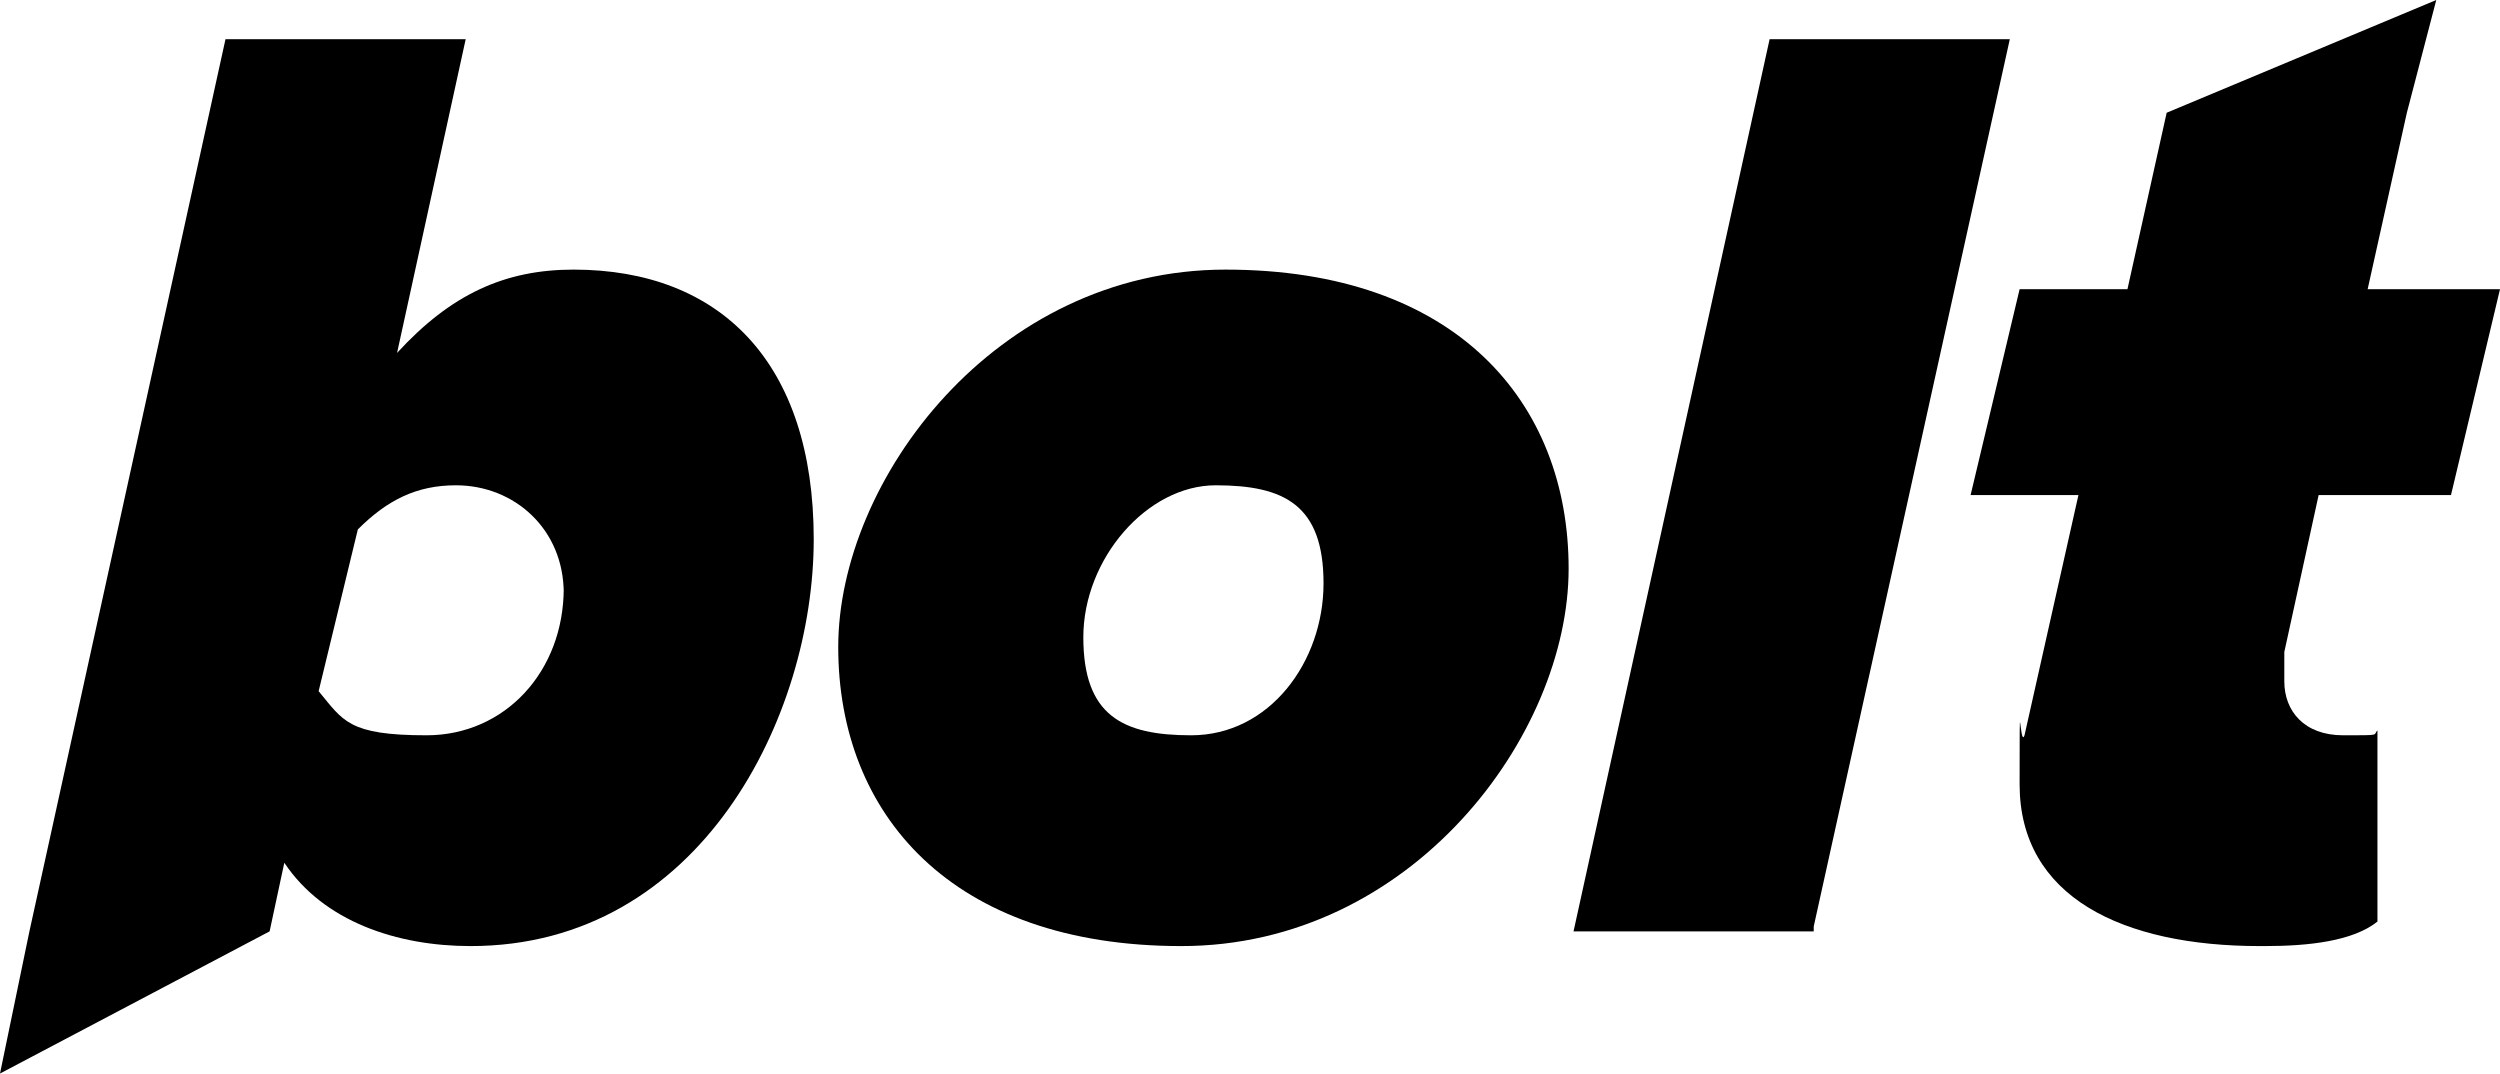
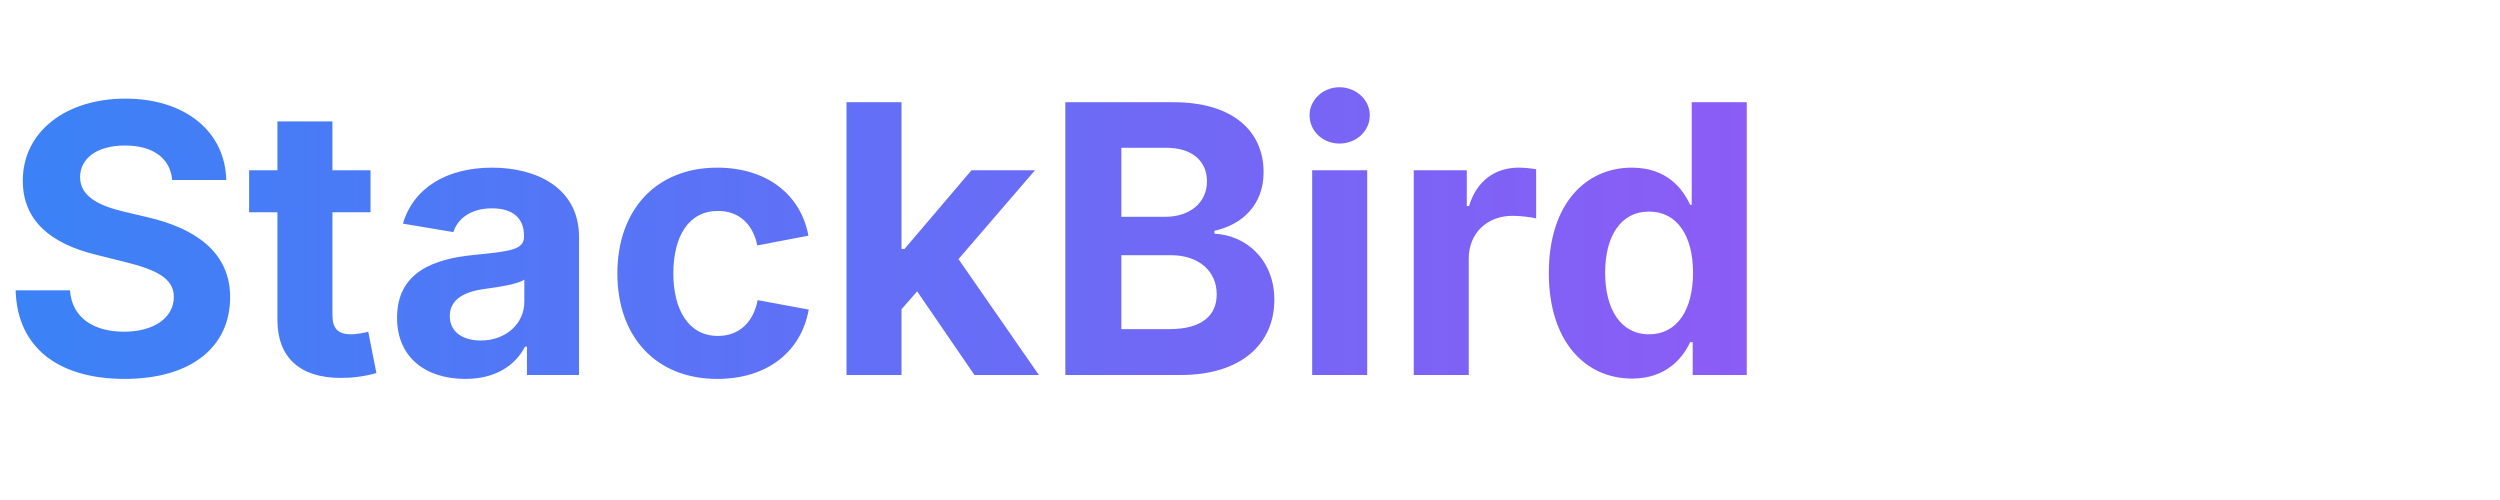
- <svg xmlns="http://www.w3.org/2000/svg" viewBox="0 0 51 21.9">
-   <path d="M24.1 19.3c-4.7 0-7-2.7-7-6.1s3.2-7.7 7.9-7.7 7 2.7 7 6.1-3.2 7.7-7.9 7.7Zm.2-4.3c1.6 0 2.7-1.5 2.7-3.1s-.8-2-2.2-2-2.7 1.5-2.7 3.1.8 2 2.2 2ZM37 19h-4.9l4-18.2H41l-4 18.1Z" />
-   <path d="M9.6 19.3c-1.5 0-3-.5-3.8-1.7L5.5 19 0 21.9.6 19 4.6.8h4.9L8.1 7.2c1.1-1.2 2.2-1.7 3.6-1.7 3 0 4.9 1.9 4.9 5.5s-2.3 8.3-7 8.3Zm1.9-7.3c0 1.7-1.2 3-2.8 3s-1.7-.3-2.2-.9l.8-3.3c.6-.6 1.2-.9 2-.9 1.2 0 2.2.9 2.2 2.2Z" style="fill-rule:evenodd" />
-   <path d="M46.1 19.3c-2.8 0-4.9-1-4.9-3.3s0-.7.1-1l1.1-4.9h-2.2l1-4.2h2.2l.8-3.6L49.7 0l-.6 2.3-.8 3.6H51l-1 4.2h-2.7l-.7 3.2v.6c0 .6.4 1.1 1.2 1.1s.6 0 .7-.1v3.9c-.5.4-1.4.5-2.3.5Z" />
+ <svg xmlns="http://www.w3.org/2000/svg" viewBox="0 0 120 24" width="120" height="24">
+   <defs>
+     <linearGradient id="textGrad" x1="0%" y1="0%" x2="100%" y2="0%">
+       <stop offset="0%" style="stop-color:#3b82f6" />
+       <stop offset="100%" style="stop-color:#8b5cf6" />
+     </linearGradient>
+   </defs>
+   <text x="0" y="18" font-family="system-ui, -apple-system, sans-serif" font-size="18" font-weight="700" fill="url(#textGrad)">StackBird</text>
</svg>
